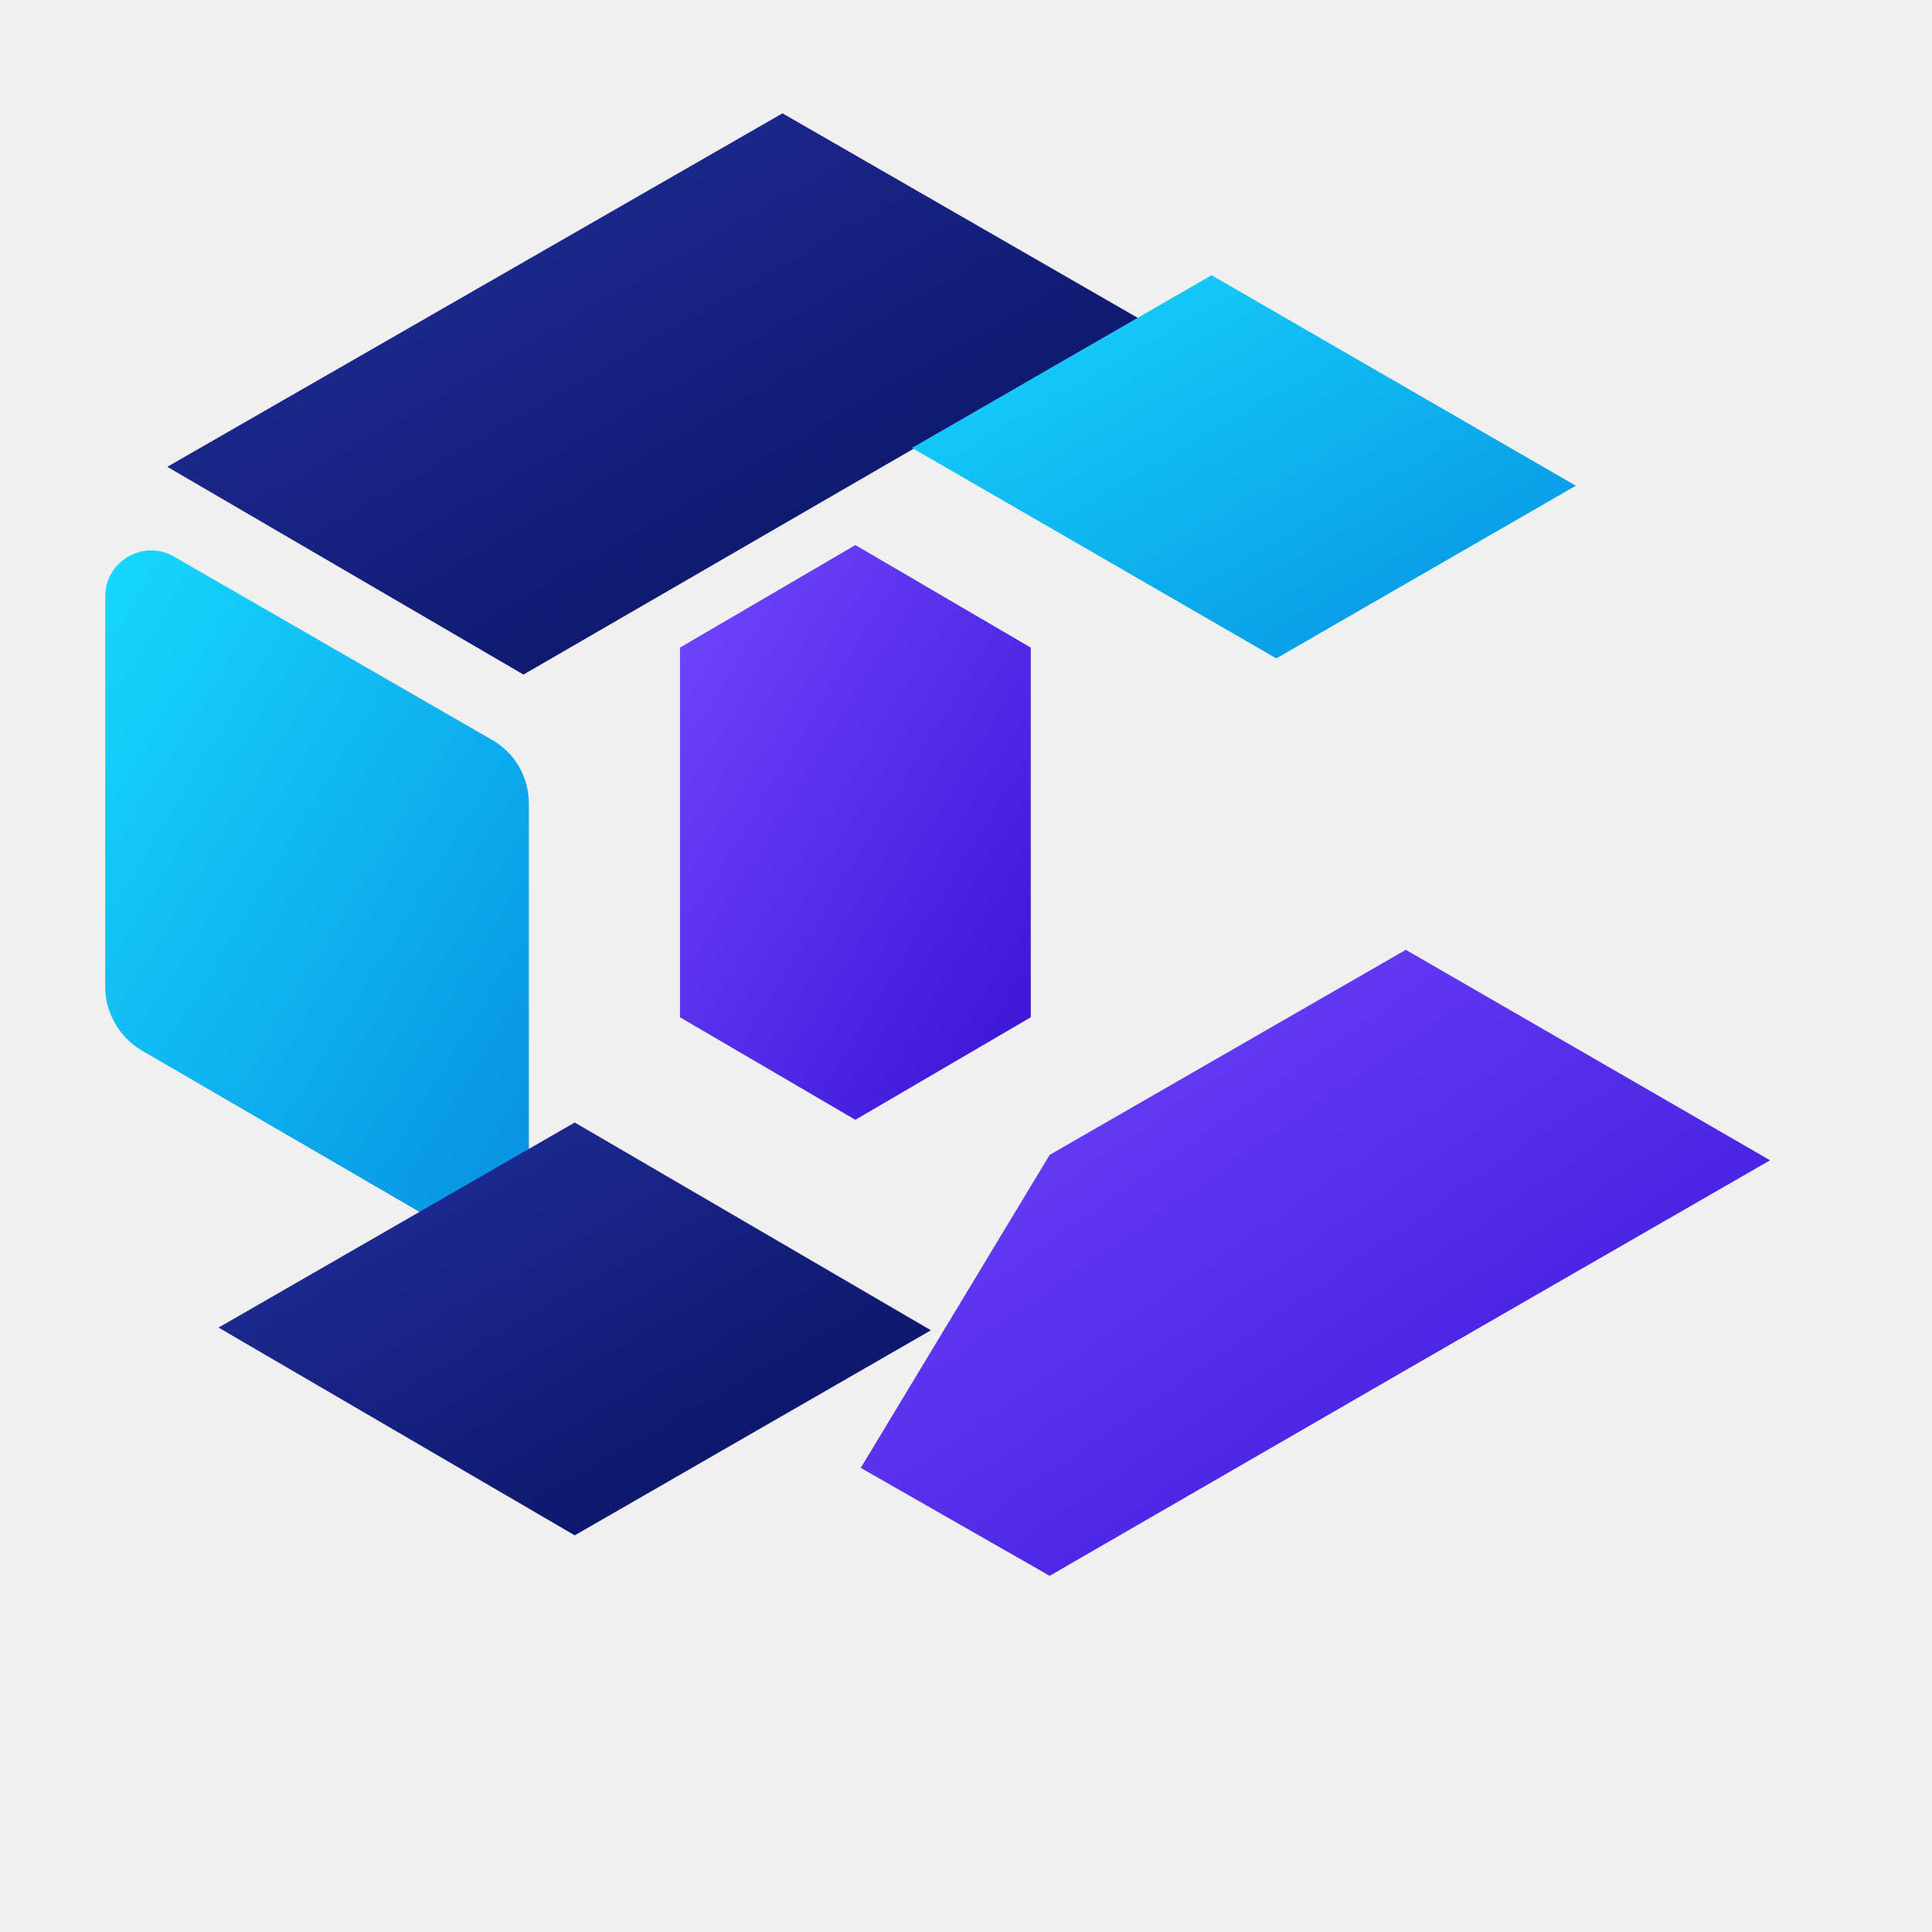
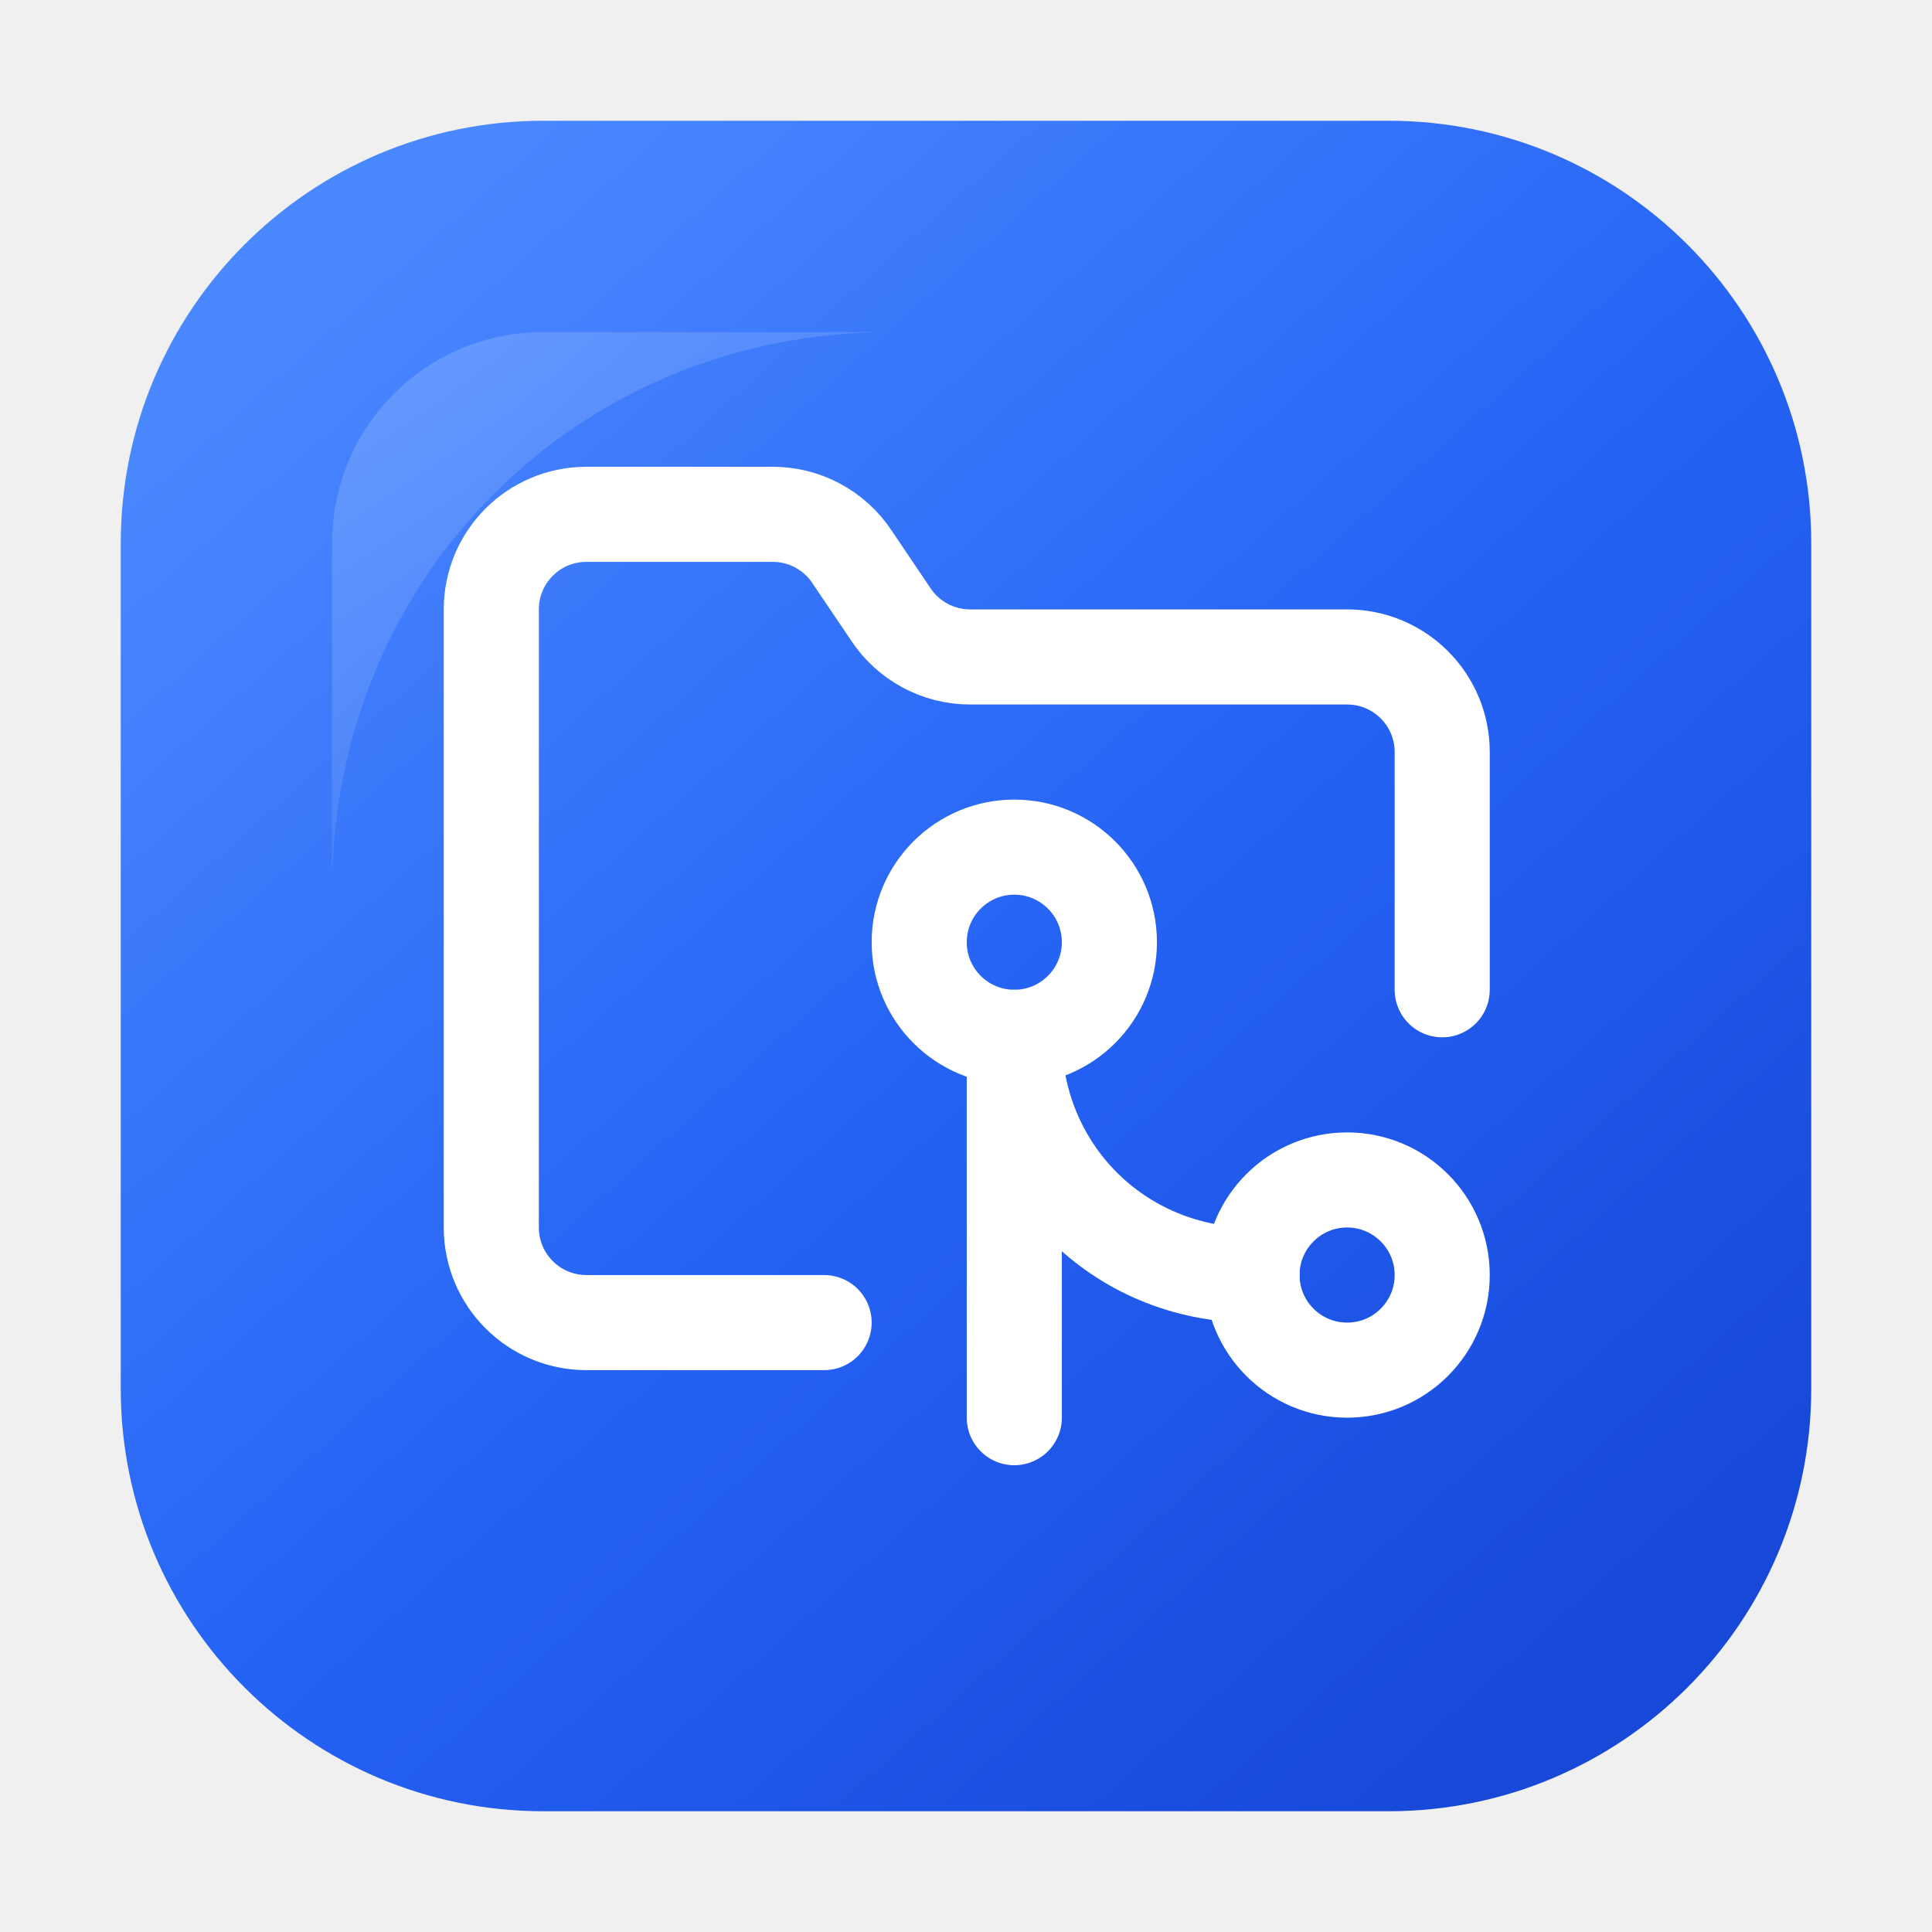
- <svg xmlns="http://www.w3.org/2000/svg" viewBox="0 0 716 716" fill="none">
+ <svg xmlns="http://www.w3.org/2000/svg" viewBox="0 0 512 512" fill="none">
  <defs>
-     <linearGradient id="navy" x1="0" y1="0" x2="1" y2="1">
-       <stop stop-color="#2430a0" />
-       <stop offset="1" stop-color="#07105a" />
+     <linearGradient id="gitbx-blue" x1="88" y1="72" x2="424" y2="448" gradientUnits="userSpaceOnUse">
+       <stop stop-color="#4A88FF" />
+       <stop offset="0.52" stop-color="#2563F5" />
+       <stop offset="1" stop-color="#1748D8" />
    </linearGradient>
-     <linearGradient id="cyan" x1="0" y1="0" x2="1" y2="1">
-       <stop stop-color="#16d8ff" />
-       <stop offset="1" stop-color="#078fe0" />
-     </linearGradient>
-     <linearGradient id="violet" x1="0" y1="0" x2="1" y2="1">
-       <stop stop-color="#7347ff" />
-       <stop offset="1" stop-color="#3812d5" />
+     <linearGradient id="gitbx-shine" x1="128" y1="72" x2="342" y2="388" gradientUnits="userSpaceOnUse">
+       <stop stop-color="white" stop-opacity="0.18" />
+       <stop offset="0.58" stop-color="white" stop-opacity="0" />
    </linearGradient>
  </defs>
-   <path d="M62 173 290 42l132 76-228 132L62 173Z" fill="url(#navy)" />
-   <path d="M39 221c0-13 14-21 25-15l118 68c9 5 14 14 14 24v144c0 14-15 22-27 15L52 389c-8-5-13-14-13-23V221Z" fill="url(#cyan)" />
-   <path d="m252 240 65-38 65 38v137l-65 38-65-38V240Z" fill="url(#violet)" />
-   <path d="m338 166 111-64 135 78-111 64-135-78Z" fill="url(#cyan)" />
-   <path d="m81 492 132-76 132 77-132 76-132-77Z" fill="url(#navy)" />
-   <path d="m389 428 132-76 135 78-132 76-135 78-70-40 70-116Z" fill="url(#violet)" />
+   <rect x="32" y="32" width="448" height="448" rx="112" fill="url(#gitbx-blue)" />
+   <g transform="translate(105 98.5) scale(12.6)" fill="none" stroke="white" stroke-width="2" stroke-linecap="round" stroke-linejoin="round">
+     <path d="M9 20H4a2 2 0 0 1-2-2V5a2 2 0 0 1 2-2h3.9a2 2 0 0 1 1.69.9l.81 1.2a2 2 0 0 0 1.67.9H20a2 2 0 0 1 2 2v5" />
+     <circle cx="13" cy="12" r="2" />
+     <path d="M18 19c-2.8 0-5-2.2-5-5v8" />
+     <circle cx="20" cy="19" r="2" />
+   </g>
+   <path d="M144 88C113 88 88 113 88 144V236C88 153 153 88 236 88H144Z" fill="url(#gitbx-shine)" />
</svg>
